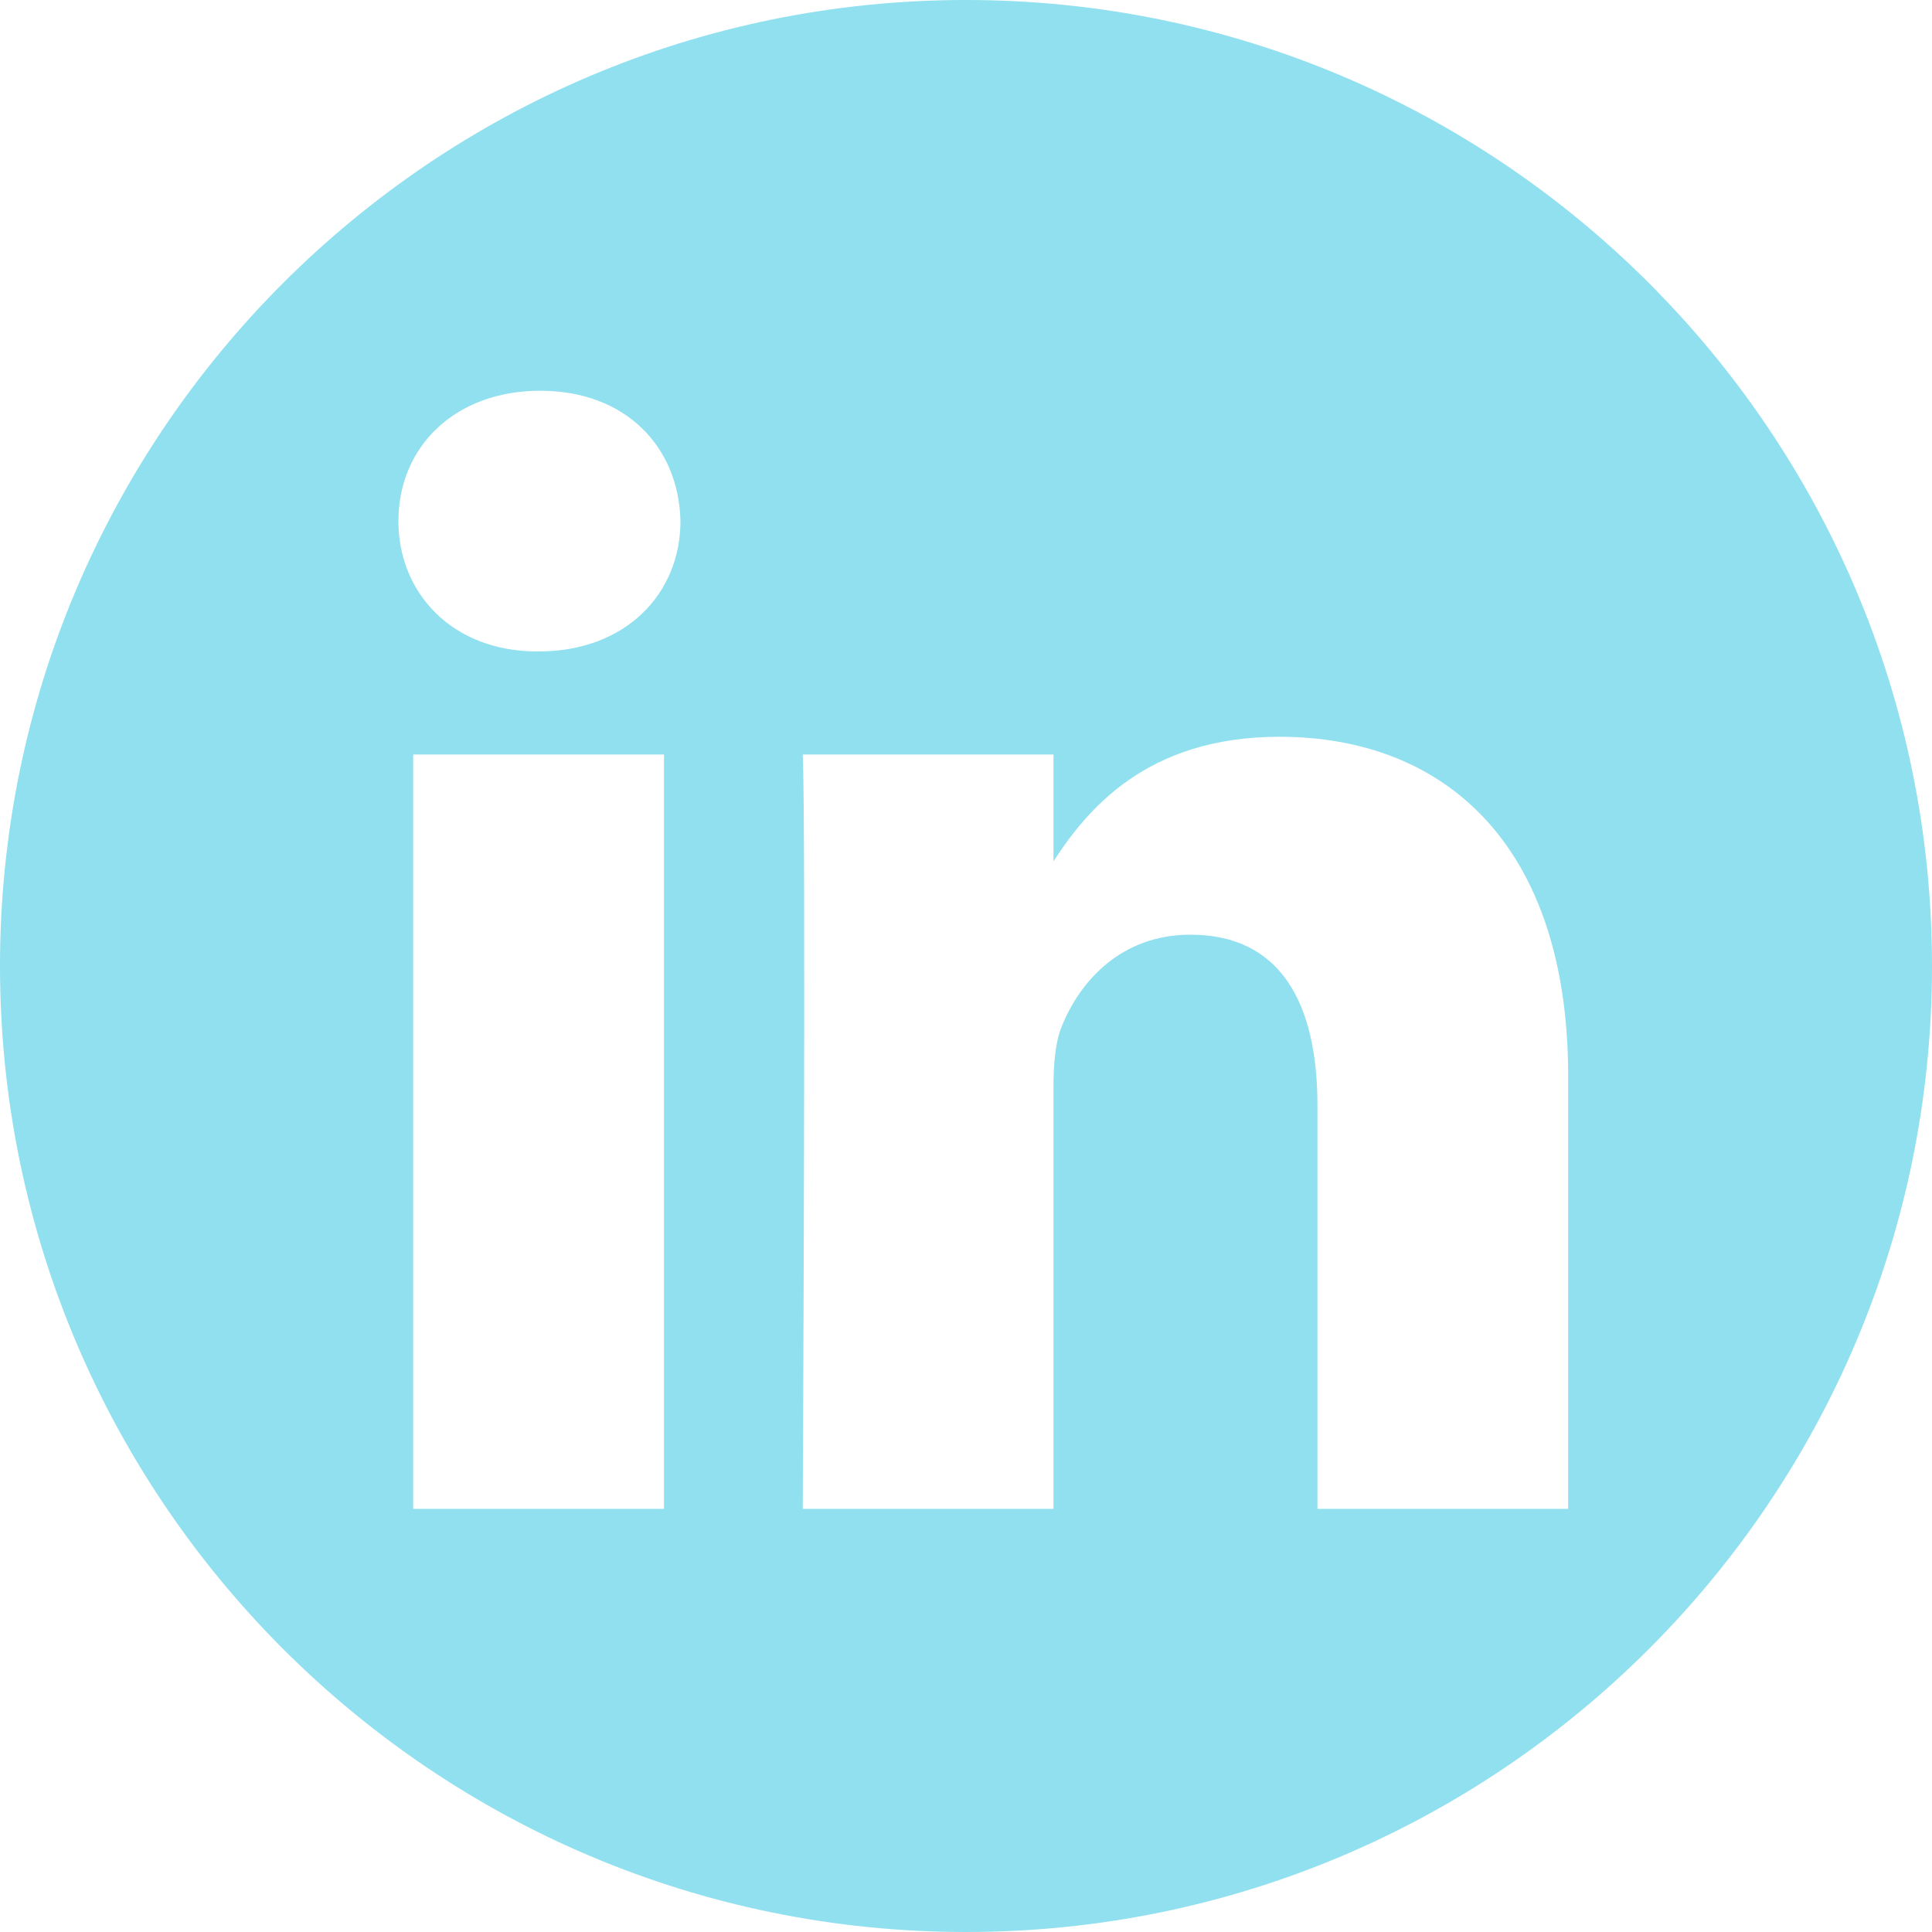
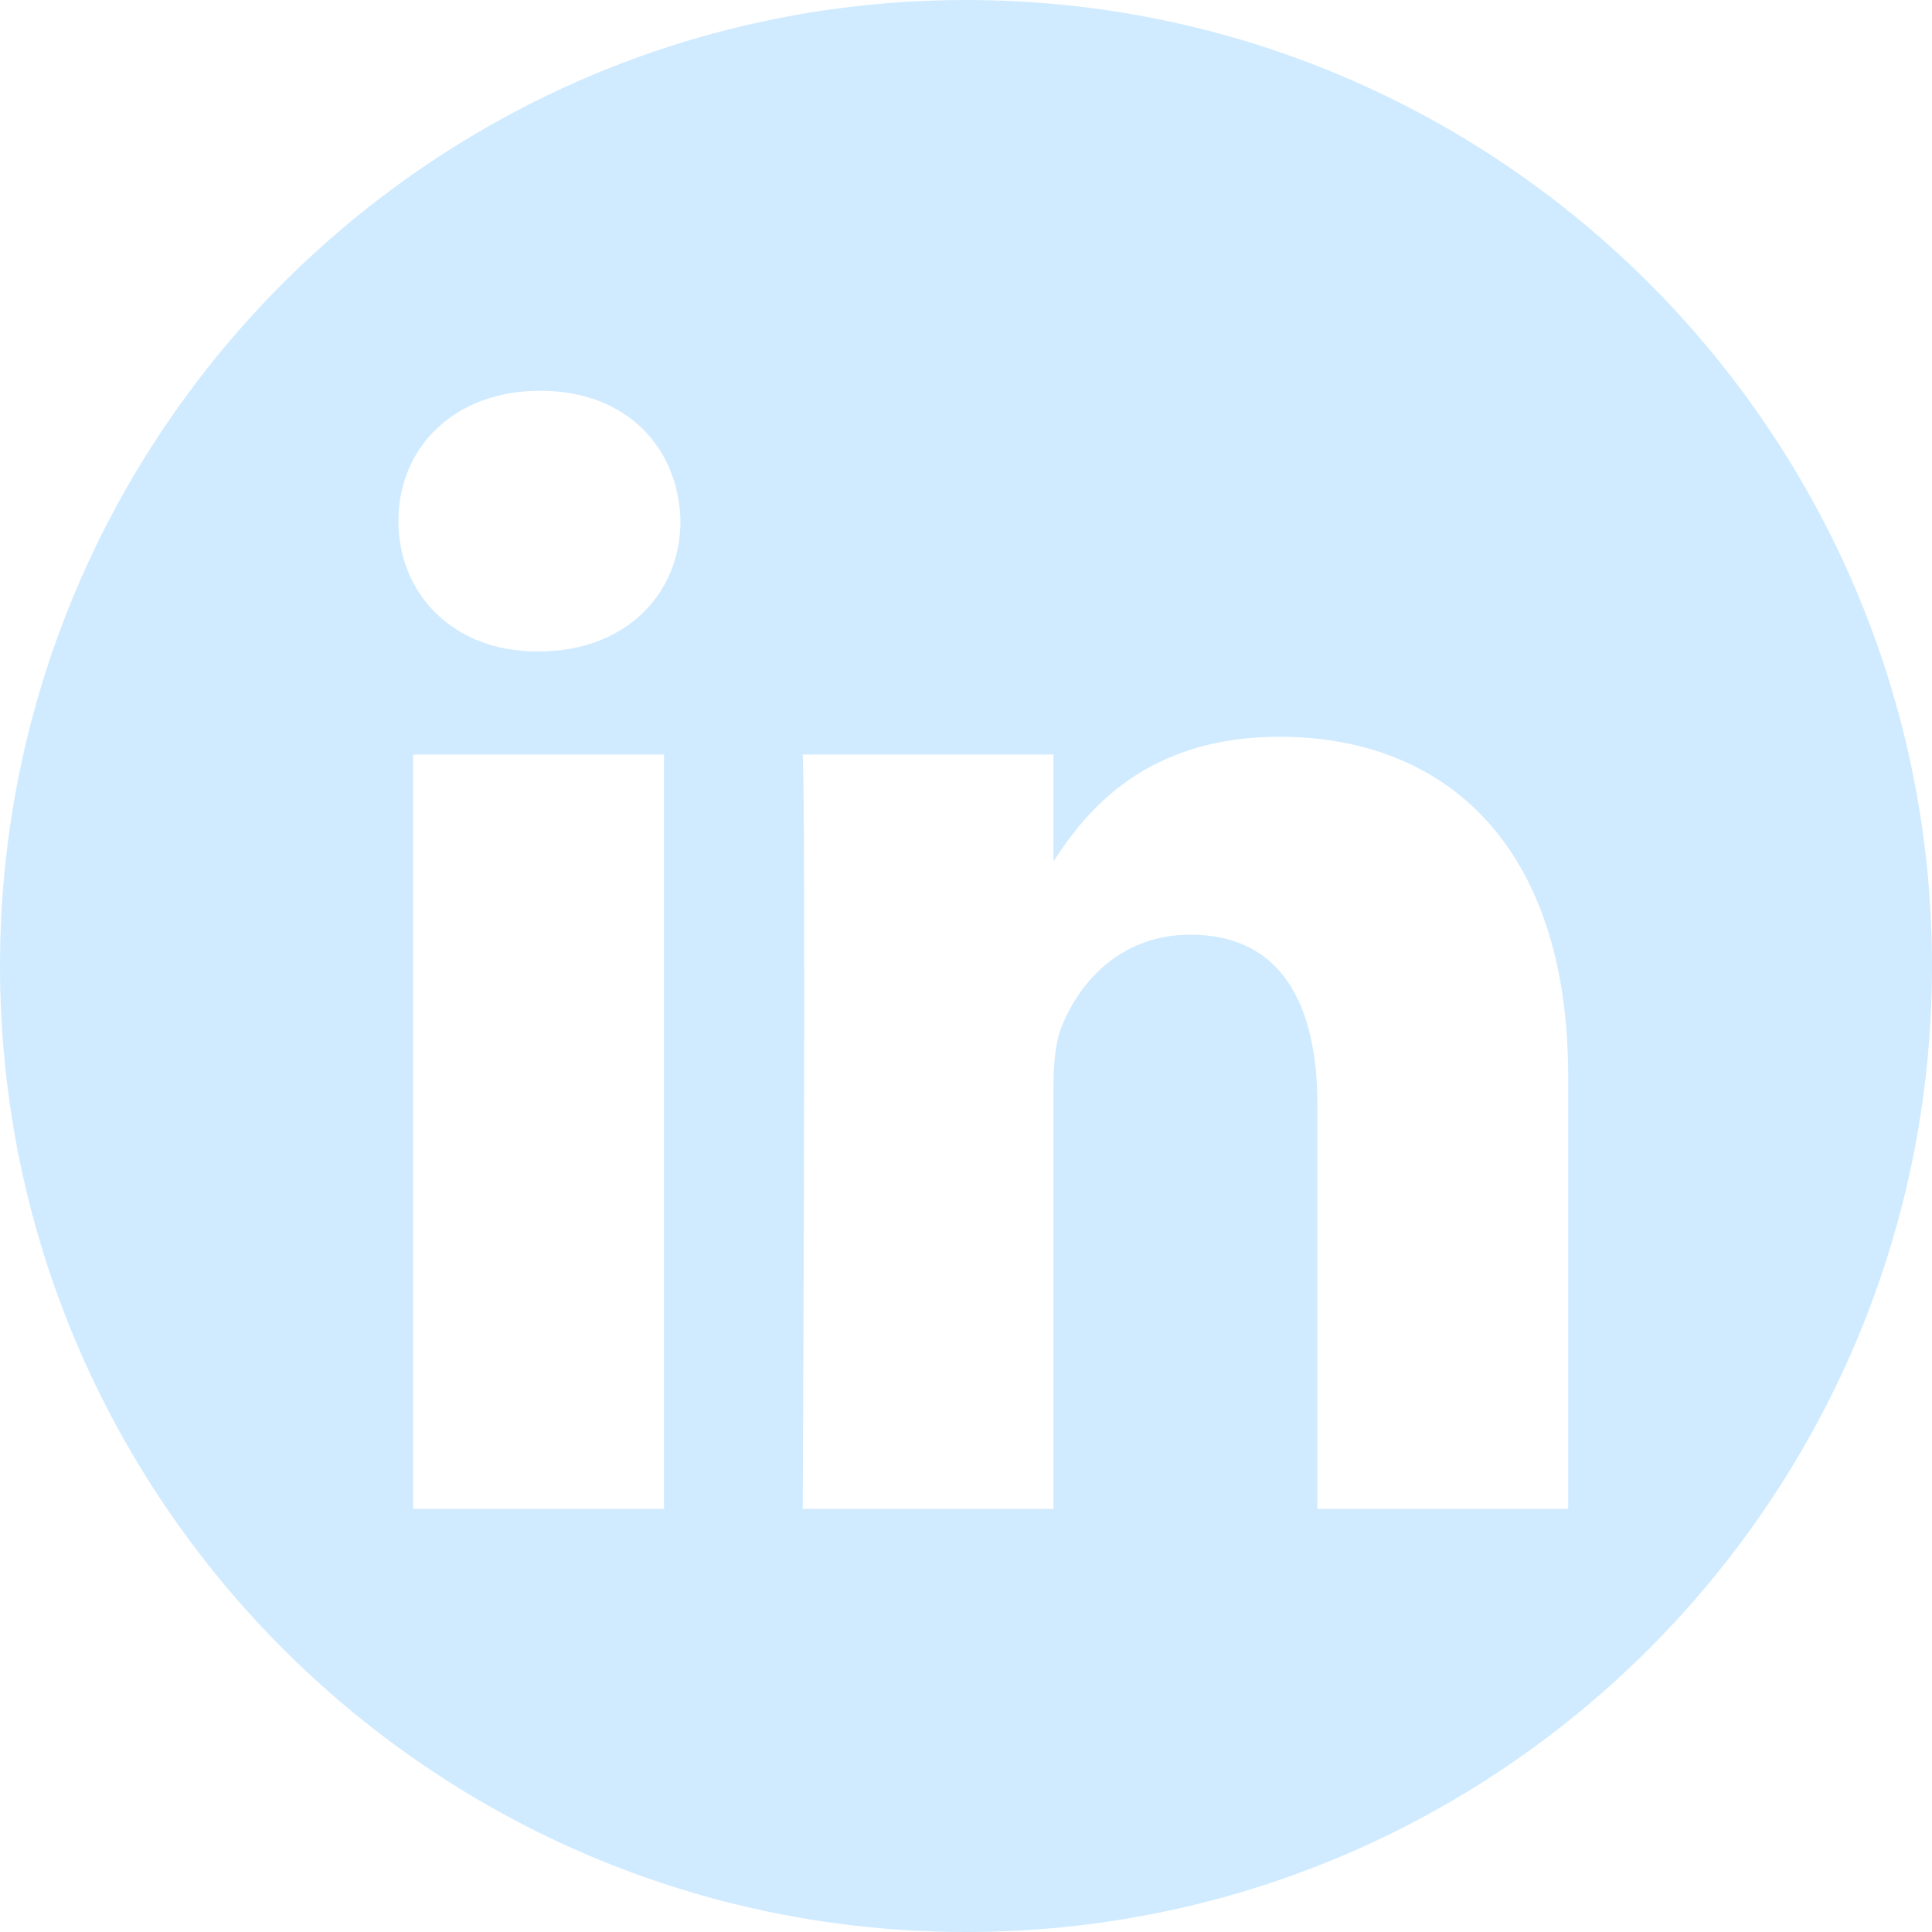
- <svg xmlns="http://www.w3.org/2000/svg" fill="#90E0EF" height="100%" style="fill-rule:evenodd;clip-rule:evenodd;stroke-linejoin:round;stroke-miterlimit:2;" version="1.1" viewBox="0 0 512 512" width="100%" xml:space="preserve">
+ <svg xmlns="http://www.w3.org/2000/svg" fill="#D0EBFF" height="100%" style="fill-rule:evenodd;clip-rule:evenodd;stroke-linejoin:round;stroke-miterlimit:2;" version="1.1" viewBox="0 0 512 512" width="100%" xml:space="preserve">
  <path d="M256,0c141.29,0 256,114.71 256,256c0,141.29 -114.71,256 -256,256c-141.29,0 -256,-114.71 -256,-256c0,-141.29 114.71,-256 256,-256Zm-80.037,399.871l0,-199.921l-66.464,0l0,199.921l66.464,0Zm239.62,0l0,-114.646c0,-61.409 -32.787,-89.976 -76.509,-89.976c-35.255,0 -51.047,19.389 -59.889,33.007l0,-28.306l-66.447,0c0.881,18.757 0,199.921 0,199.921l66.446,0l0,-111.65c0,-5.976 0.43,-11.95 2.191,-16.221c4.795,-11.935 15.737,-24.299 34.095,-24.299c24.034,0 33.663,18.34 33.663,45.204l0,106.966l66.45,0Zm-272.403,-296.321c-22.74,0 -37.597,14.95 -37.597,34.545c0,19.182 14.405,34.544 36.717,34.544l0.429,0c23.175,0 37.6,-15.362 37.6,-34.544c-0.43,-19.595 -14.424,-34.545 -37.149,-34.545Z" />
</svg>
